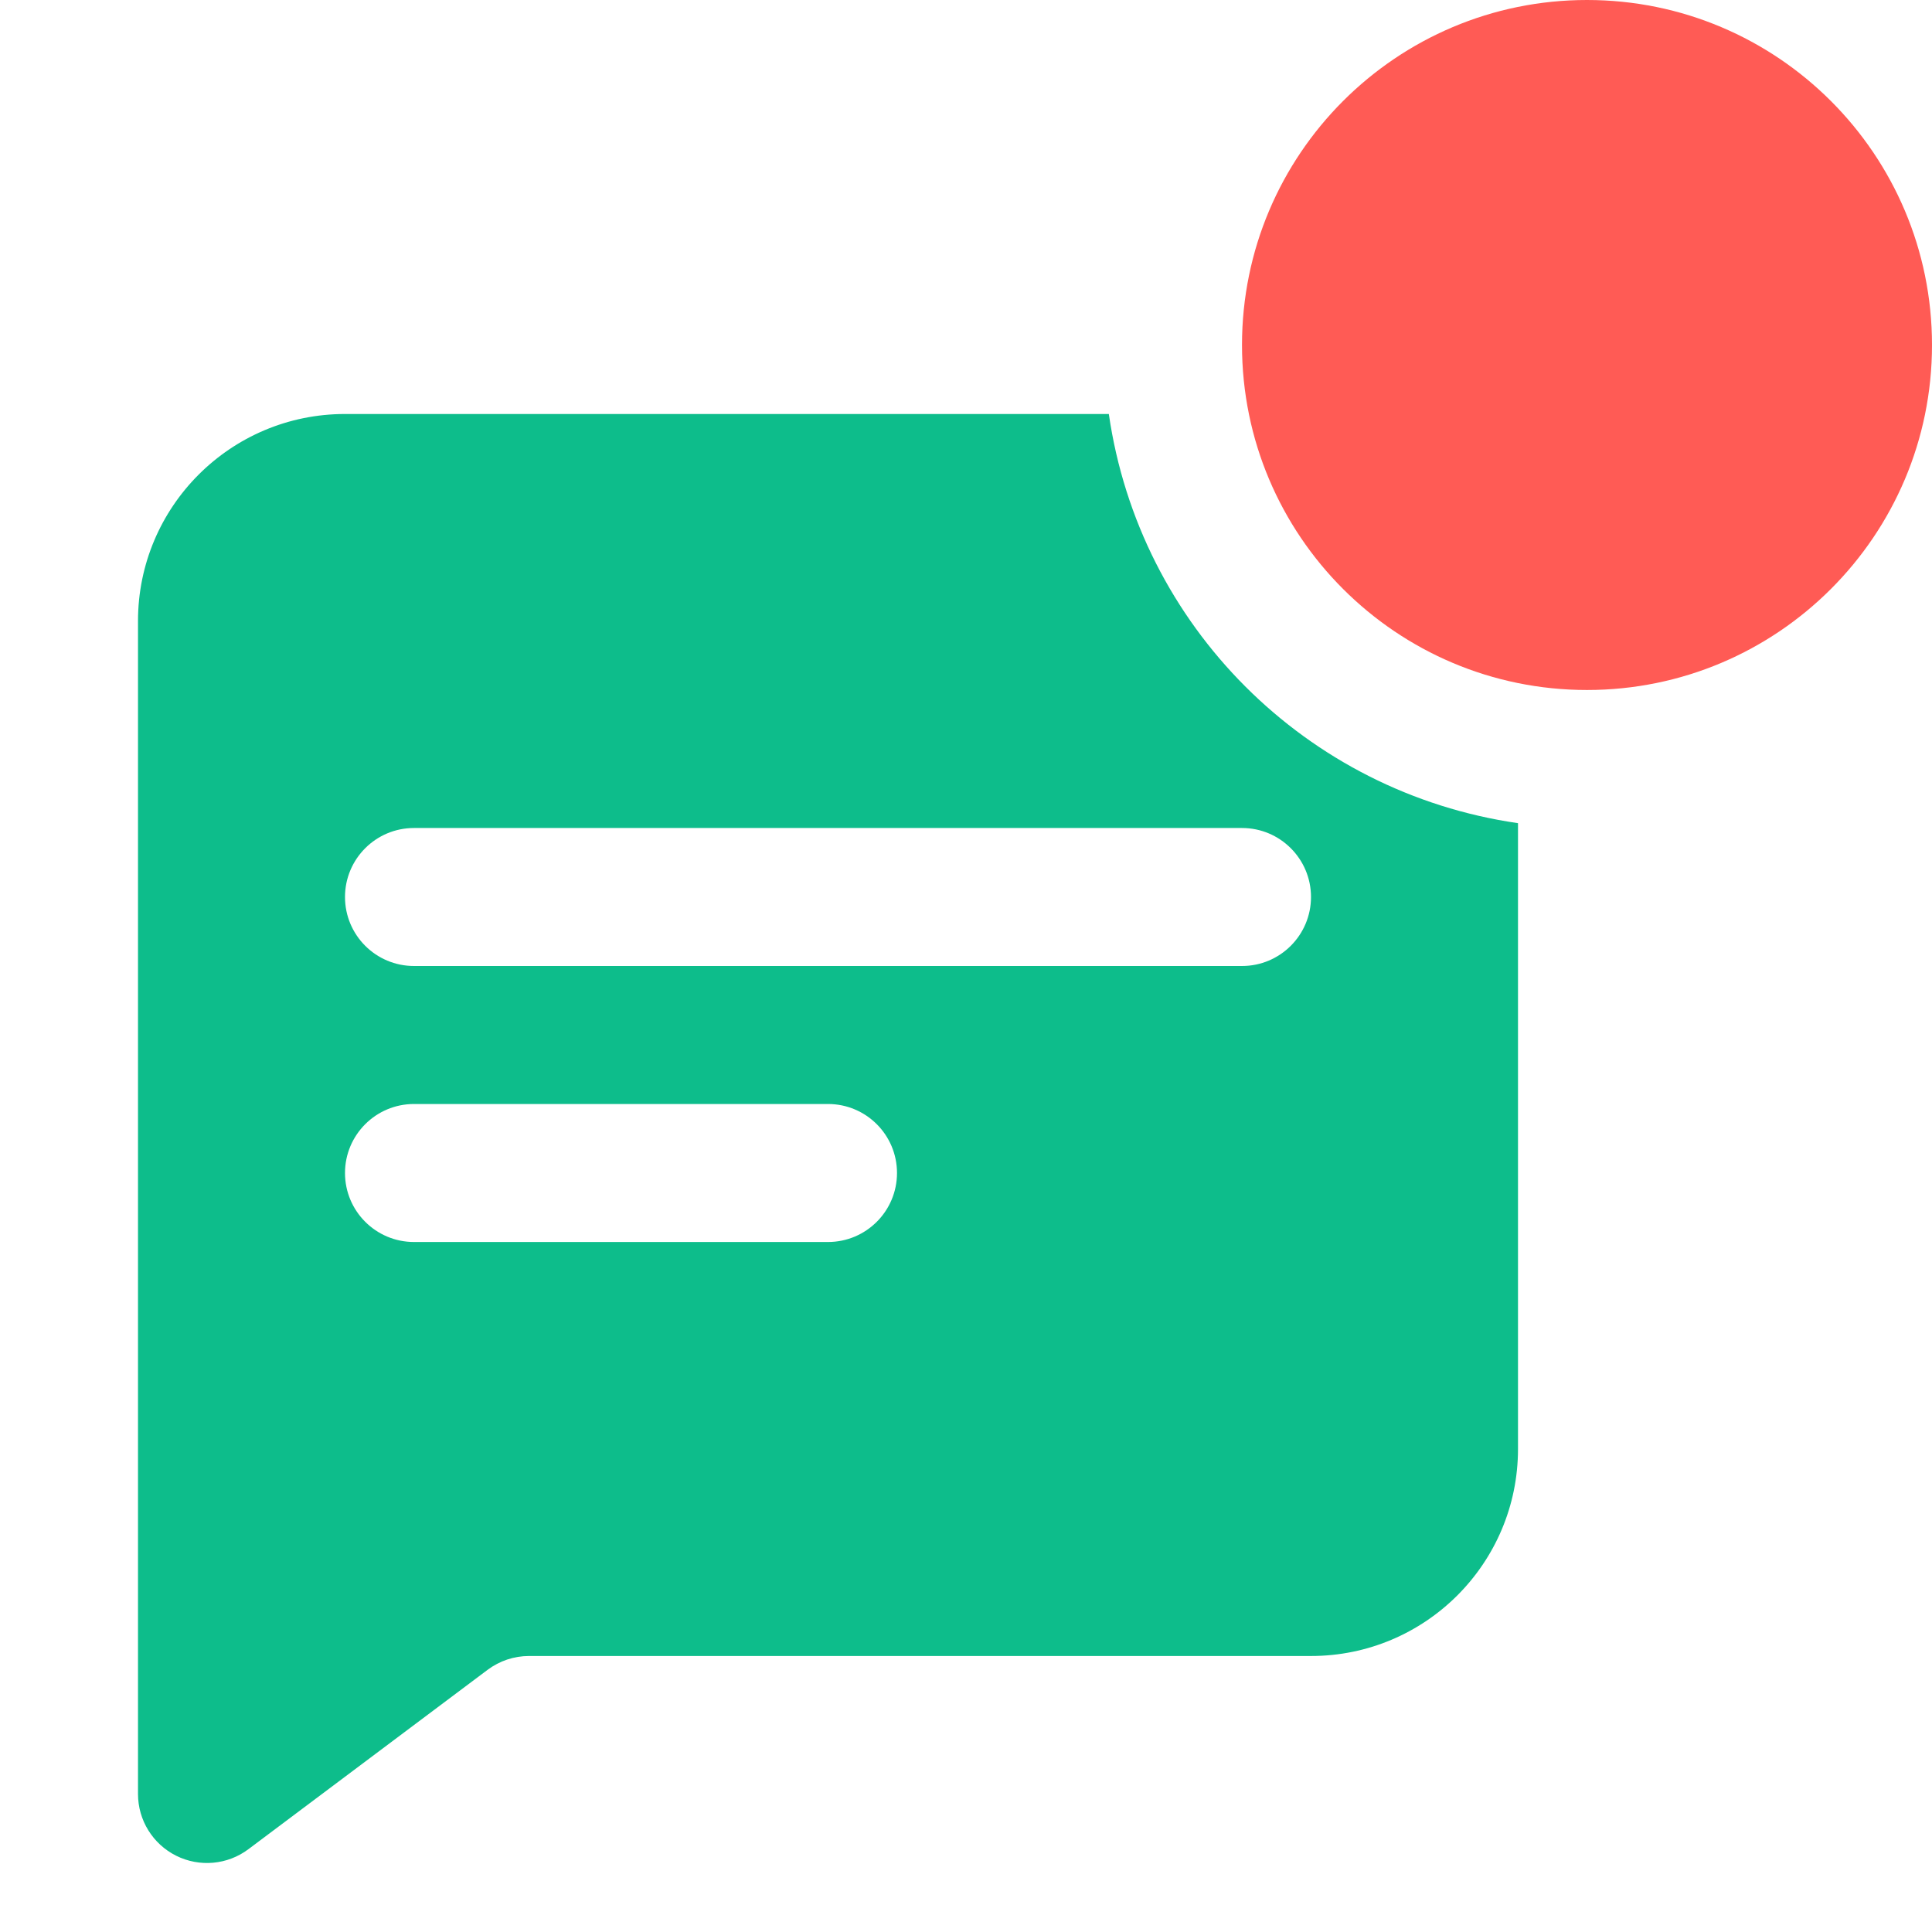
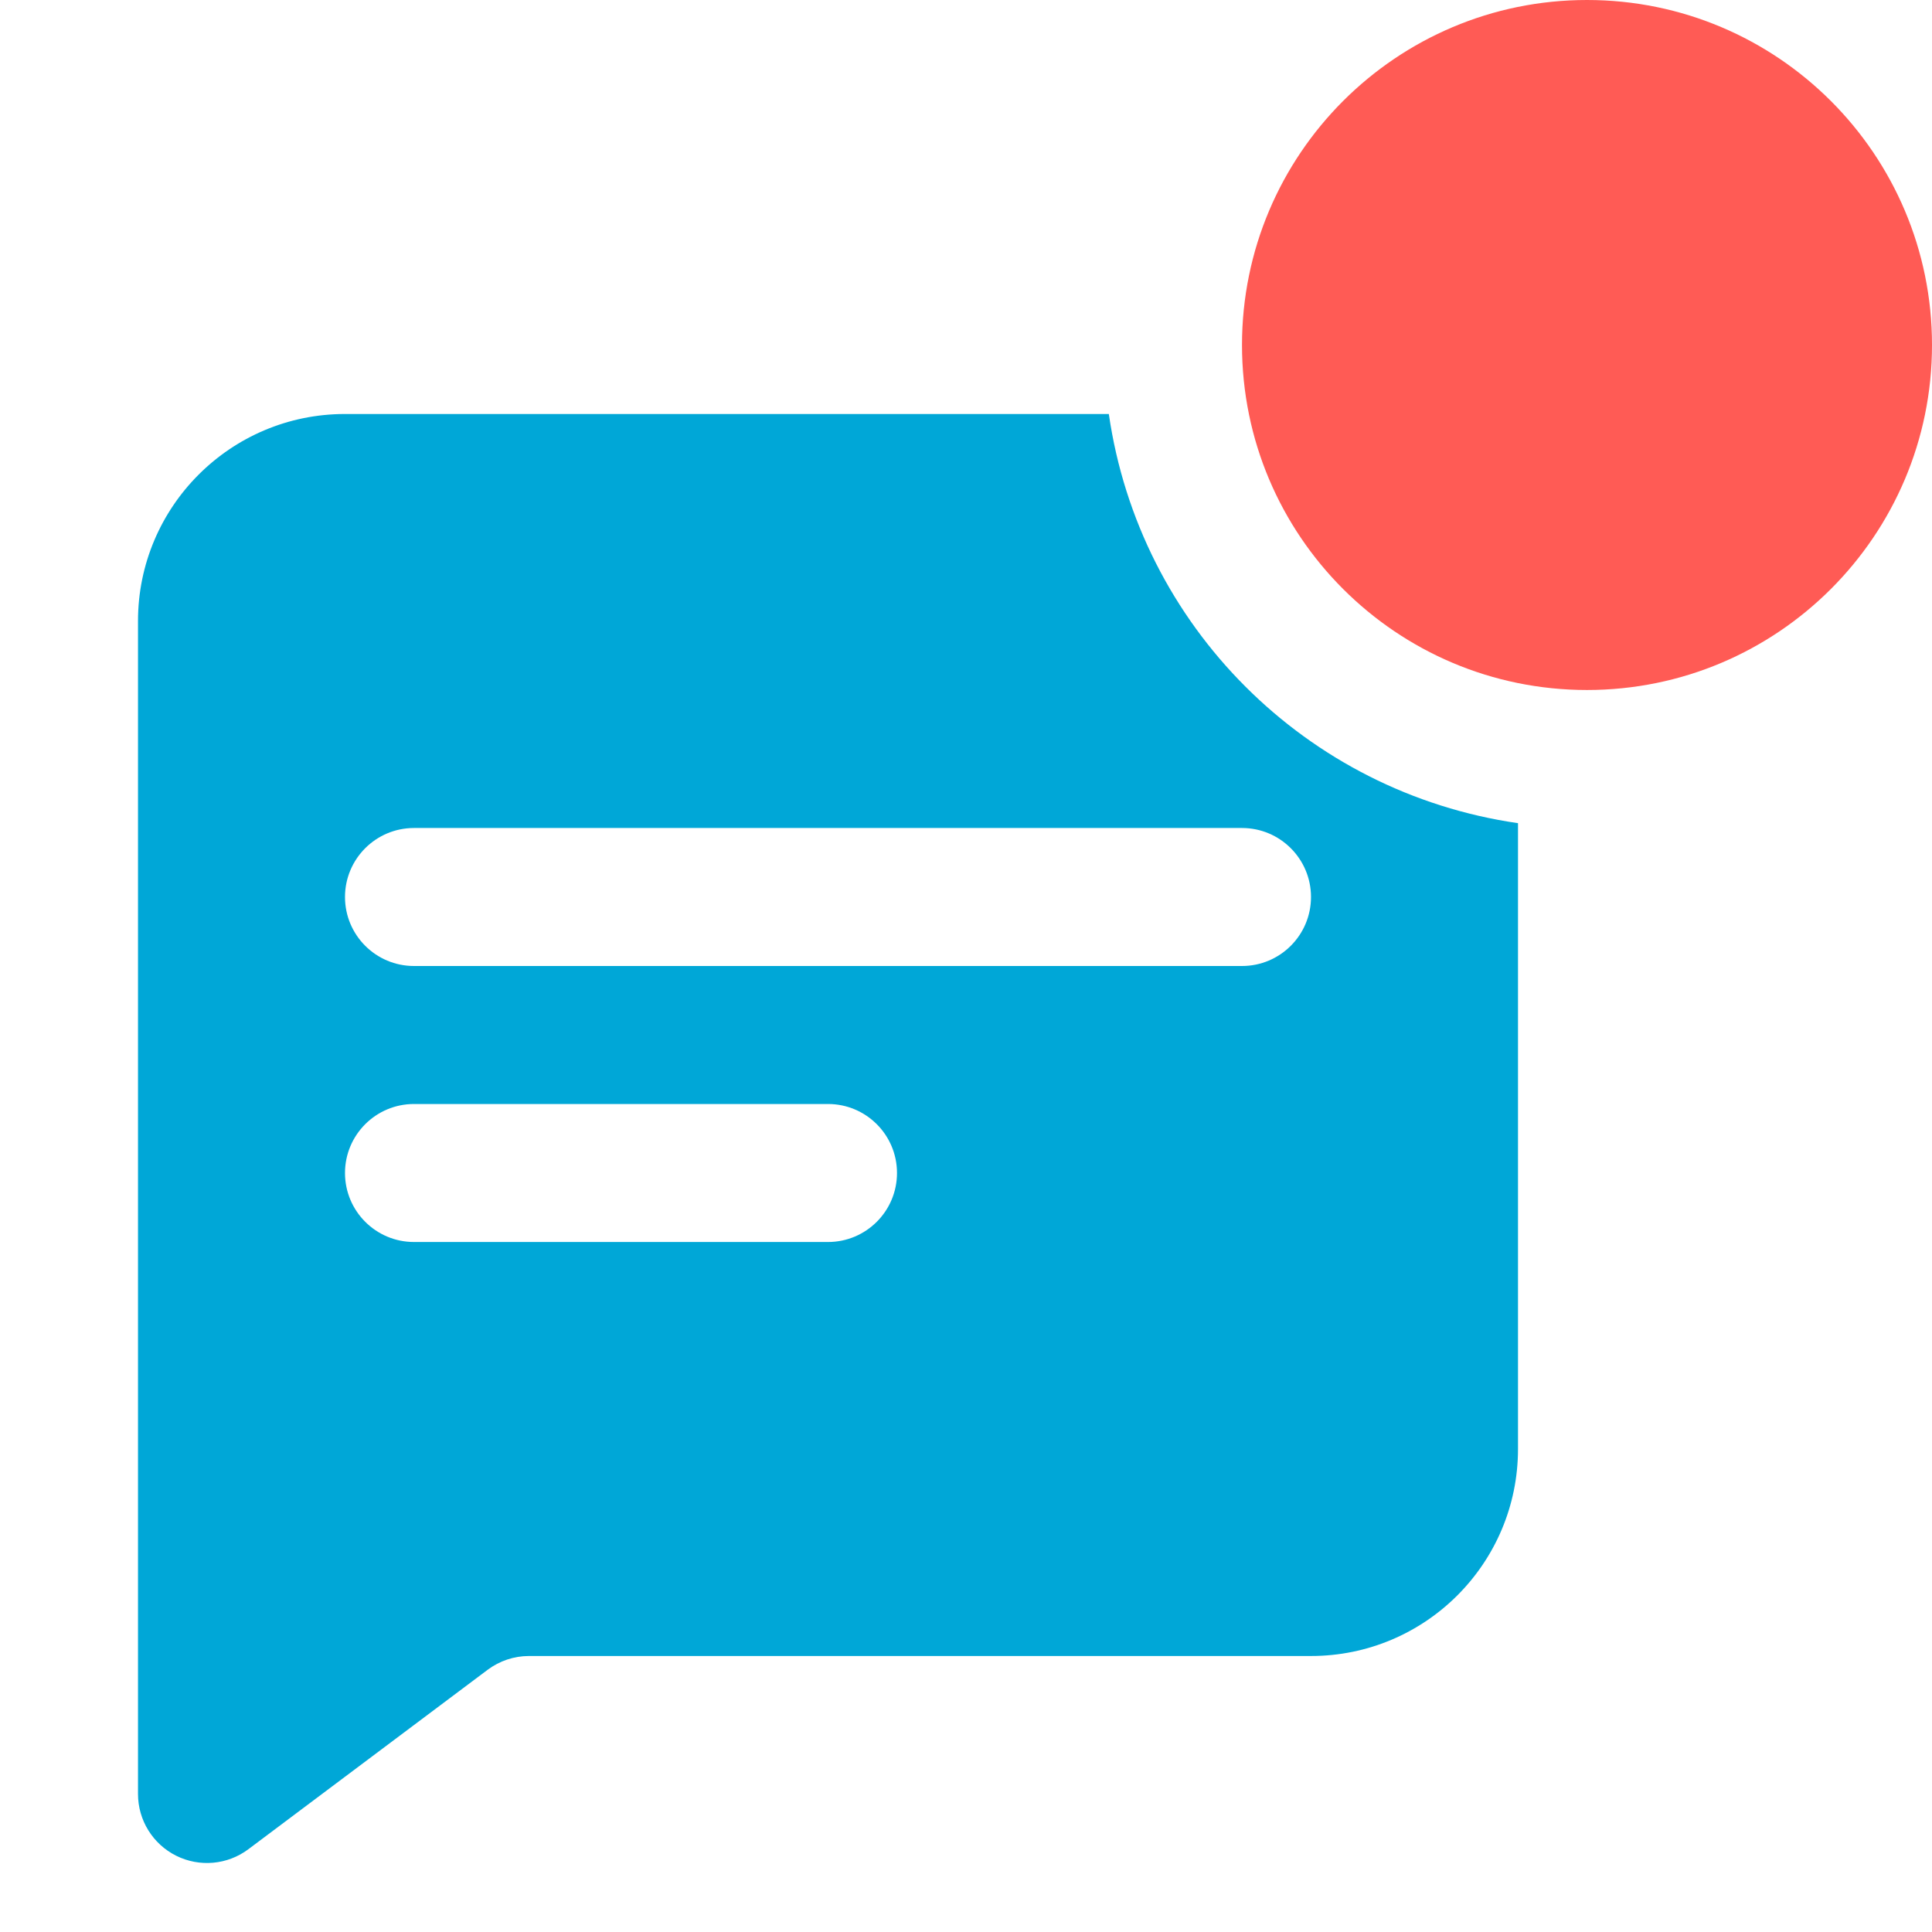
<svg xmlns="http://www.w3.org/2000/svg" width="28" height="28" fill="none" viewBox="0 0 28 28">
  <circle cx="23" cy="5" r="5" fill="#FF5B55" />
-   <path fill="#0DBD8B" fill-rule="evenodd" d="M16.07 6A7.004 7.004 0 0 0 22 11.93V21a3 3 0 0 1-3 3H7.667a1 1 0 0 0-.6.2L3.6 26.8A1 1 0 0 1 2 26V9a3 3 0 0 1 3-3h11.07ZM6 12a1 1 0 1 0 0 2h12a1 1 0 1 0 0-2H6Zm-1 5a1 1 0 0 1 1-1h6a1 1 0 1 1 0 2H6a1 1 0 0 1-1-1Z" clip-rule="evenodd" />
+   <path fill="#00A7D7" fill-rule="evenodd" d="M16.07 6A7.004 7.004 0 0 0 22 11.93V21a3 3 0 0 1-3 3H7.667a1 1 0 0 0-.6.2L3.6 26.8A1 1 0 0 1 2 26V9a3 3 0 0 1 3-3h11.07ZM6 12a1 1 0 1 0 0 2h12a1 1 0 1 0 0-2H6Zm-1 5a1 1 0 0 1 1-1h6a1 1 0 1 1 0 2H6a1 1 0 0 1-1-1Z" clip-rule="evenodd" />
</svg>
